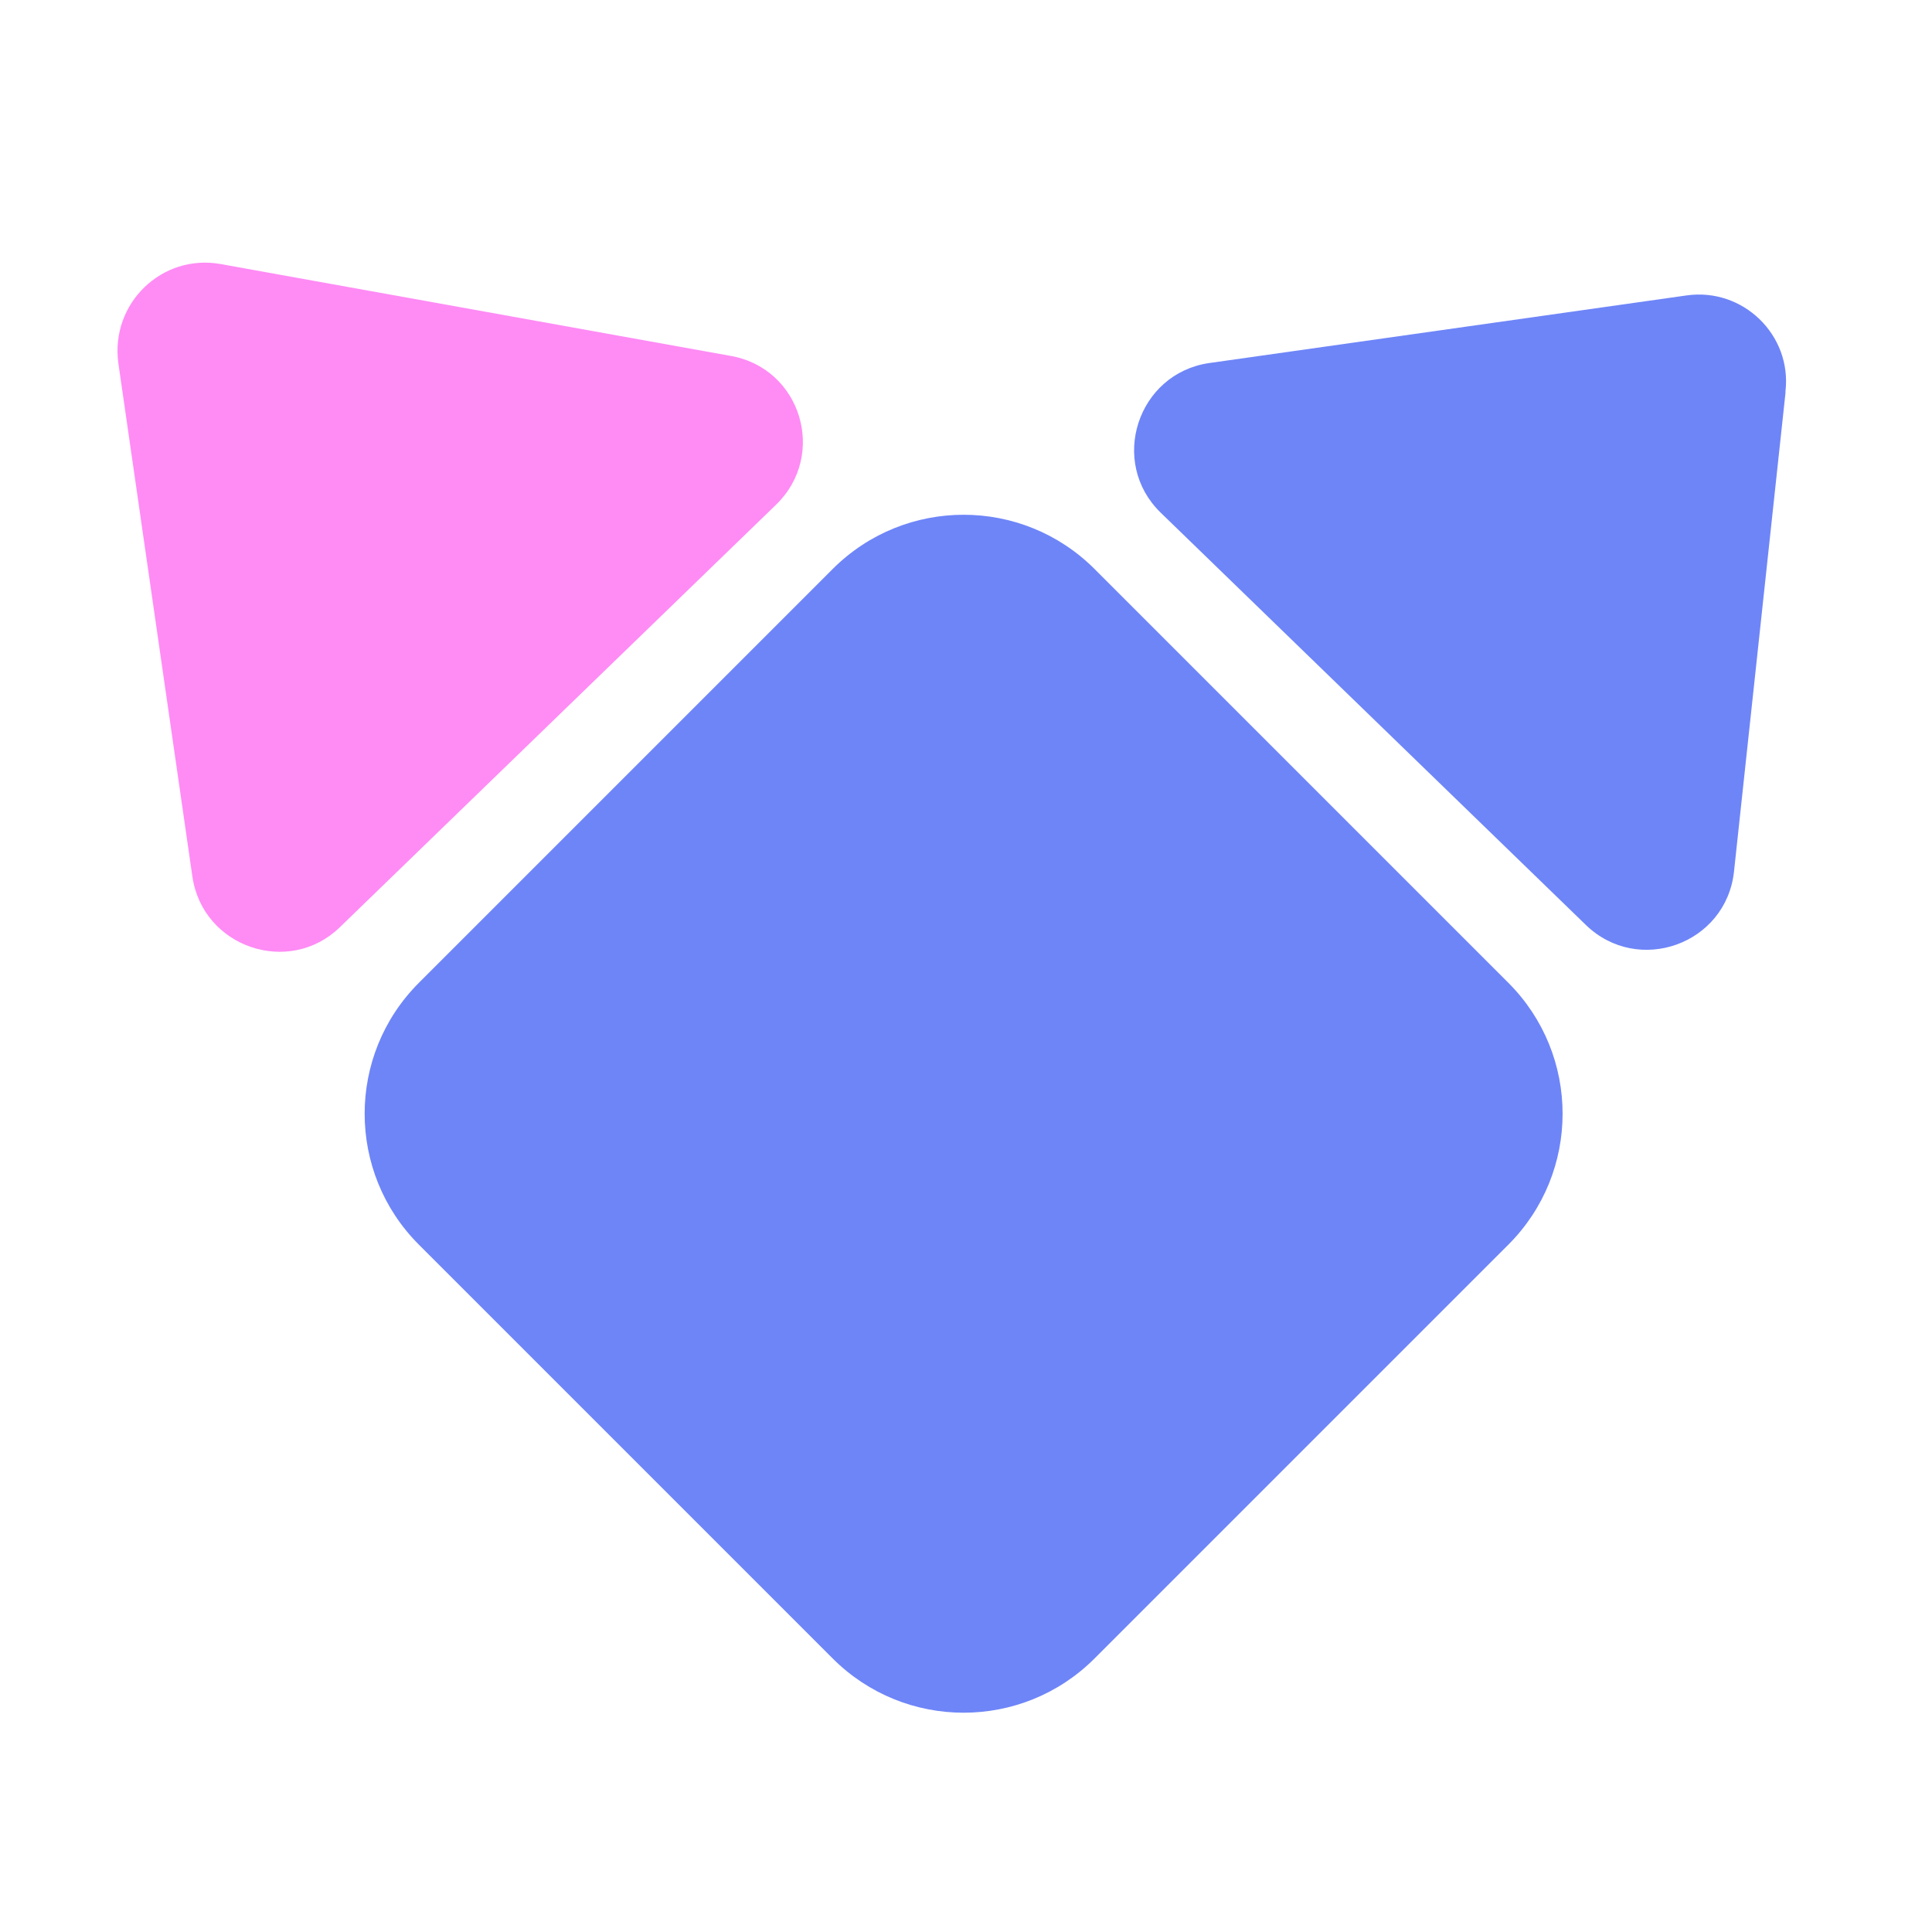
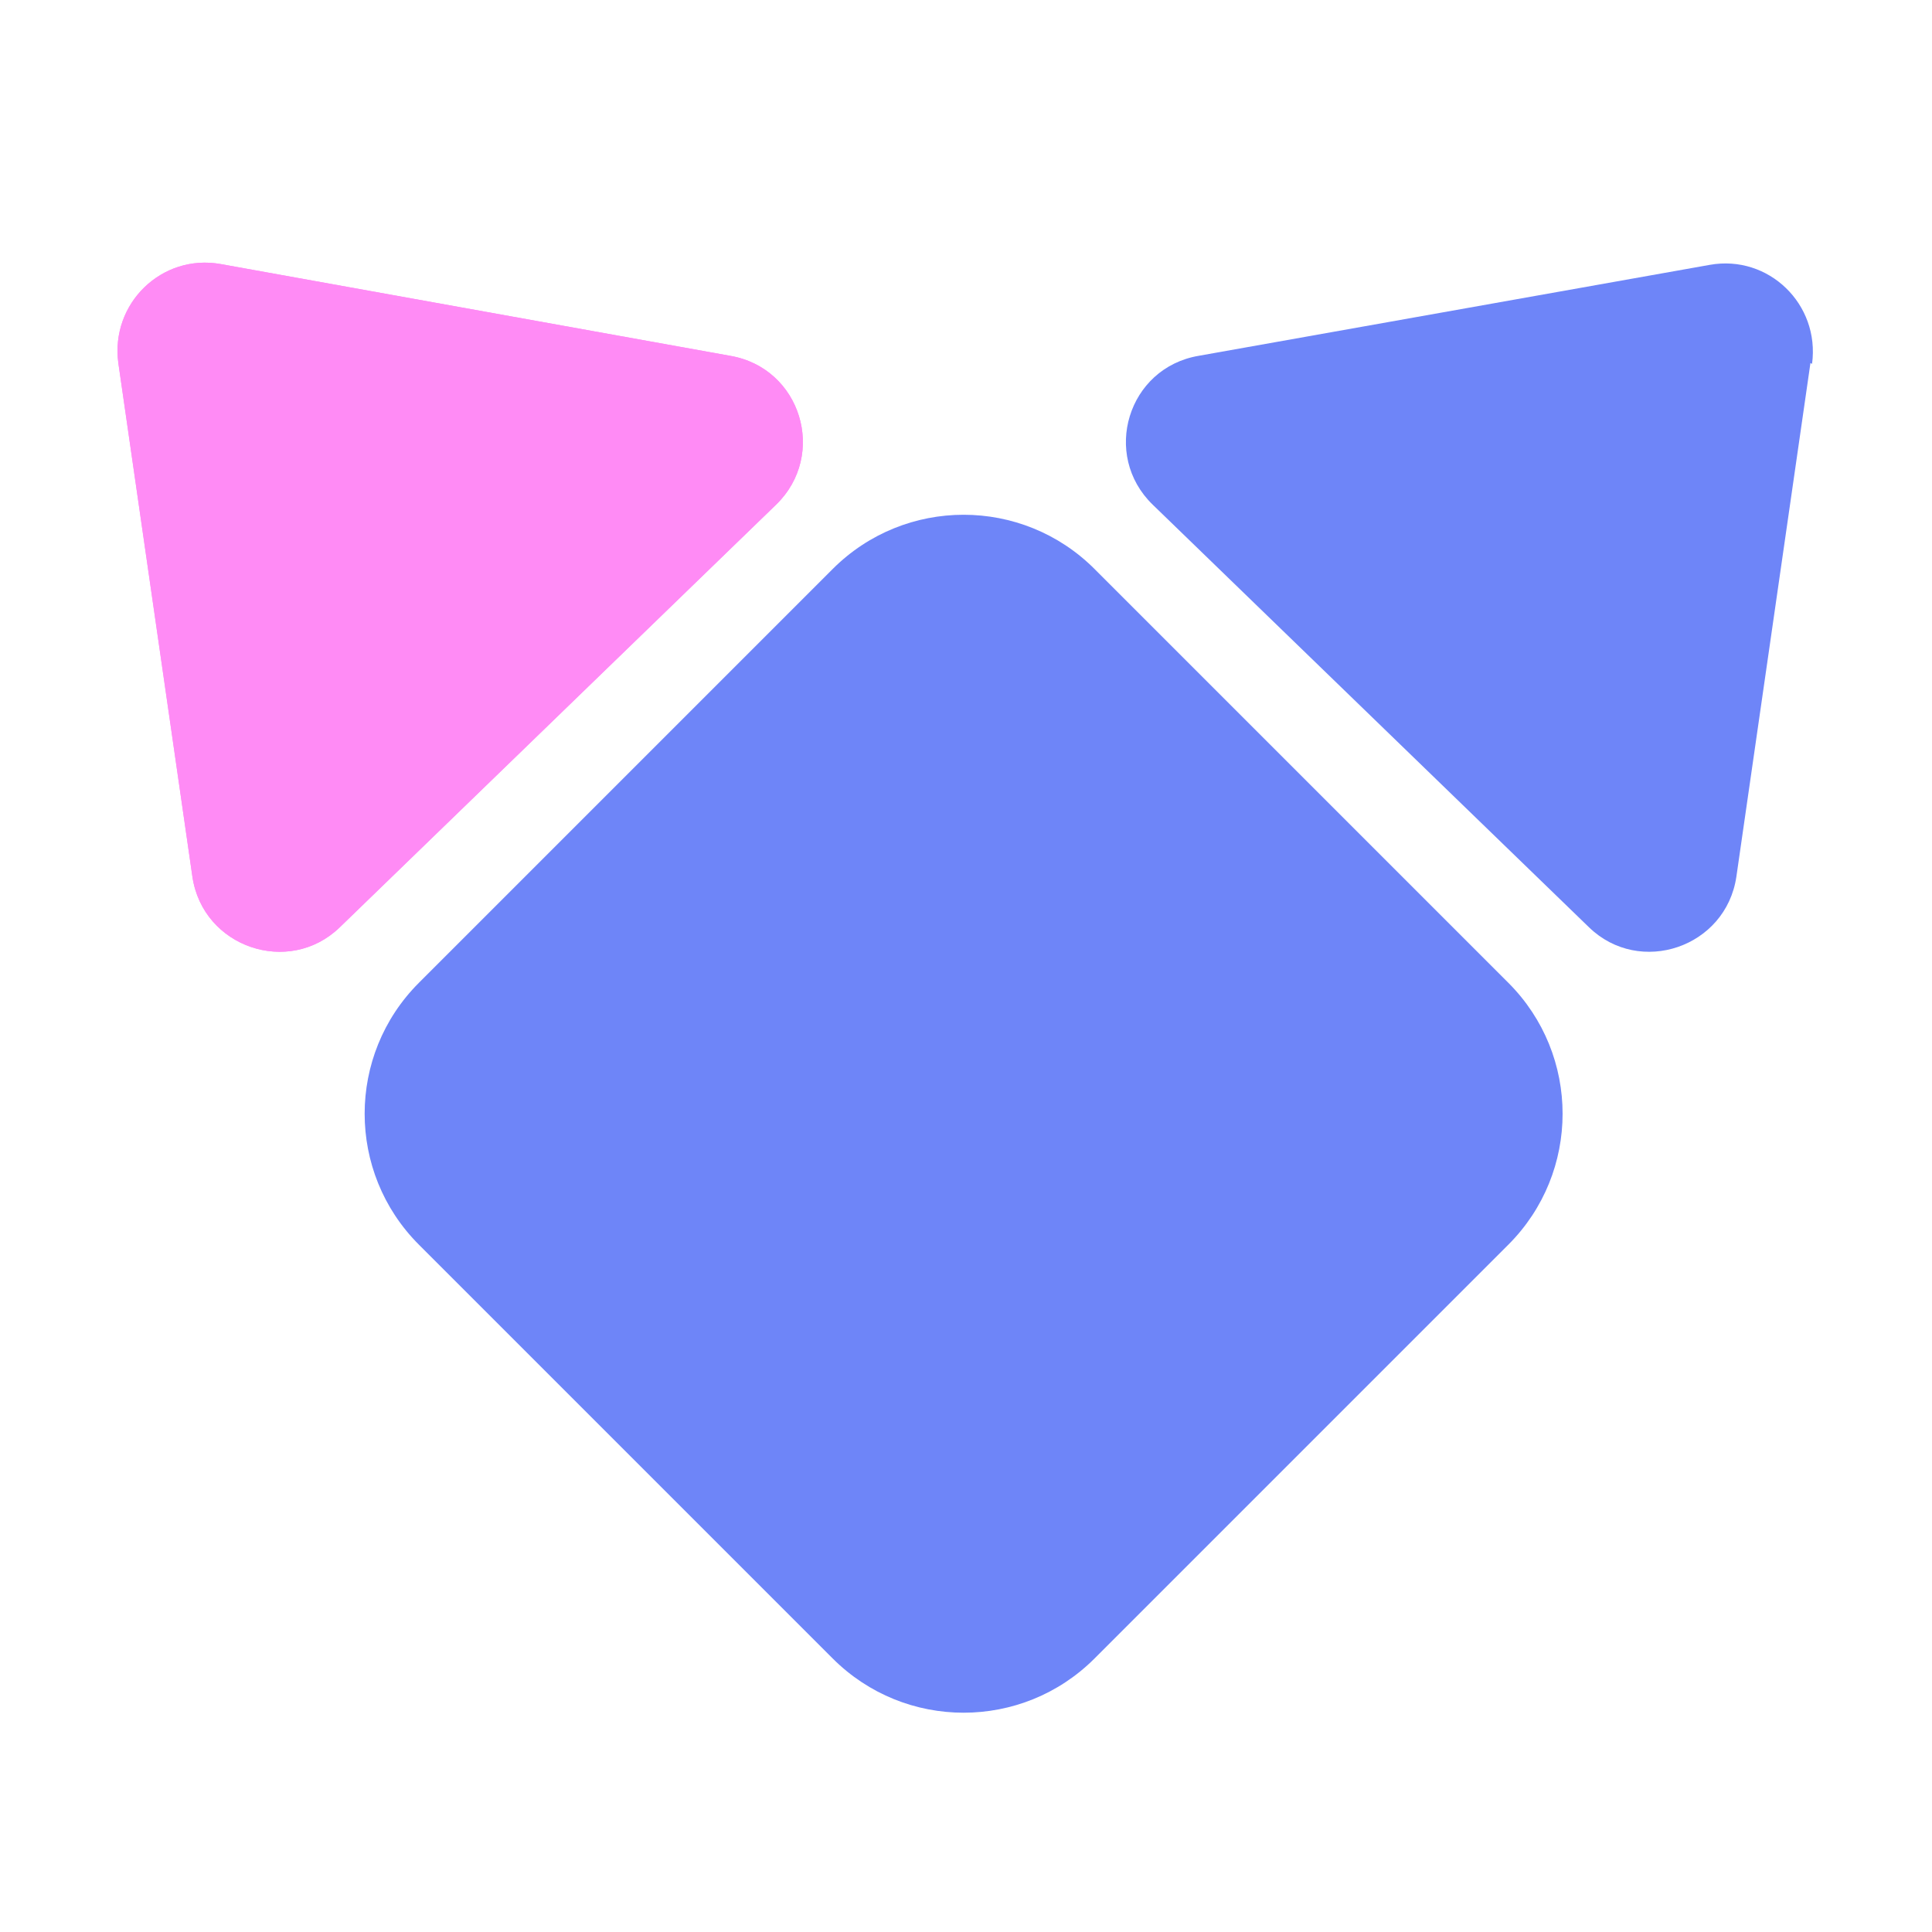
<svg xmlns="http://www.w3.org/2000/svg" id="a" viewBox="0 0 24 24">
  <path d="M1.47,4.51l.92,6.38c.13,.88,1.2,1.24,1.83,.63l5.42-5.25c.64-.62,.31-1.7-.57-1.85L2.74,3.28c-.73-.13-1.37,.49-1.27,1.23Z" fill="#ff8bf5" />
-   <rect x="6.04" y="7.9" width="11.87" height="11.87" rx="2.3" ry="2.3" transform="translate(-6.28 12.52) rotate(-45)" fill="#6e85f8" />
-   <path d="M22.18,4.88l-.64,5.95c-.1,.9-1.19,1.29-1.84,.66l-5.28-5.12c-.65-.63-.29-1.73,.6-1.86l5.93-.84c.7-.1,1.31,.49,1.23,1.19Z" fill="#6e85f8" />
+   <g>
+     <rect x="6.04" y="7.9" width="11.87" height="11.87" rx="2.3" ry="2.3" transform="translate(-6.28 12.52) rotate(-45)" fill="#6e85f8" />
+     <path d="M1.47,4.51l.92,6.38c.13,.88,1.2,1.24,1.83,.63l5.42-5.25c.64-.62,.31-1.7-.57-1.85L2.74,3.28c-.73-.13-1.37,.49-1.27,1.23Z" fill="#ff8bf5" />
+   </g>
+   <path d="M22.49,4.51l-.92,6.38c-.13,.88-1.2,1.24-1.83,.63l-5.42-5.25c-.64-.62-.31-1.7,.57-1.85l6.35-1.13c.73-.13,1.37,.49,1.27,1.23Z" fill="#6e85f8" />
</svg>
